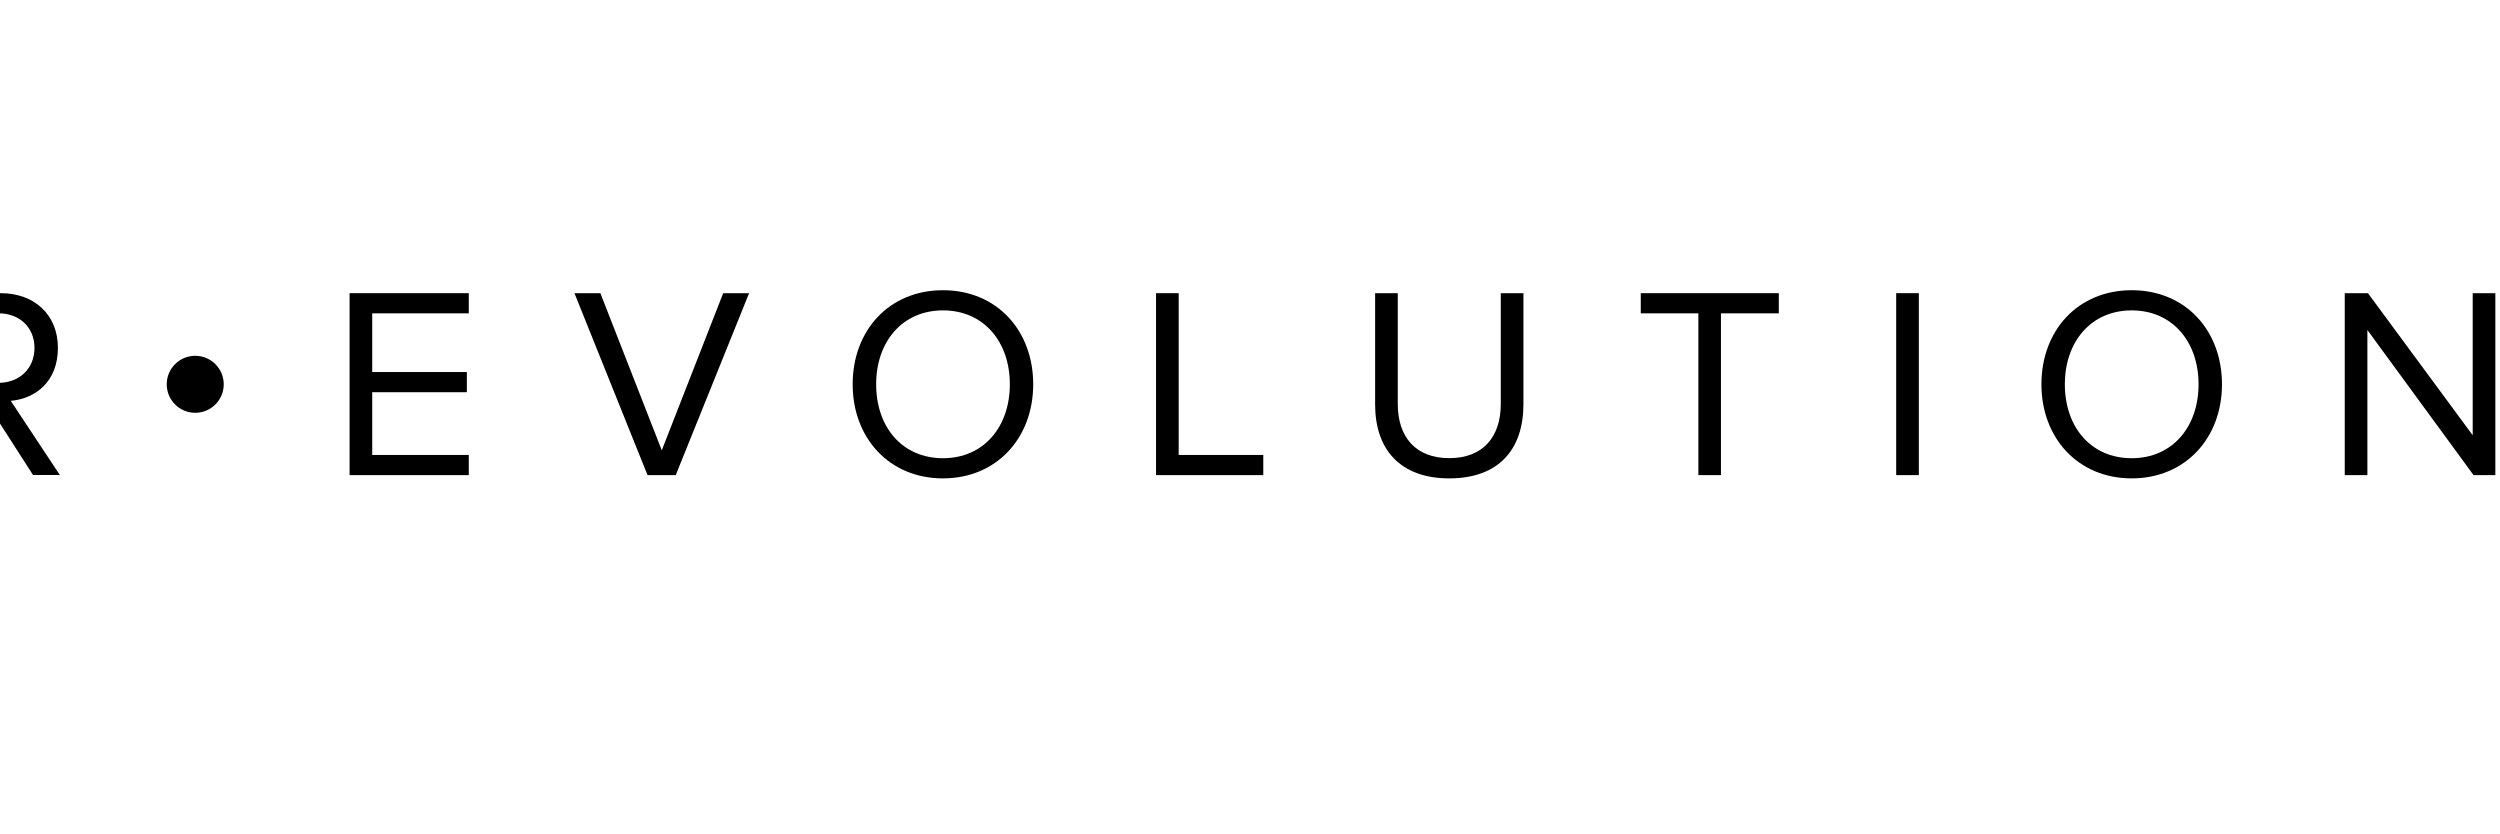
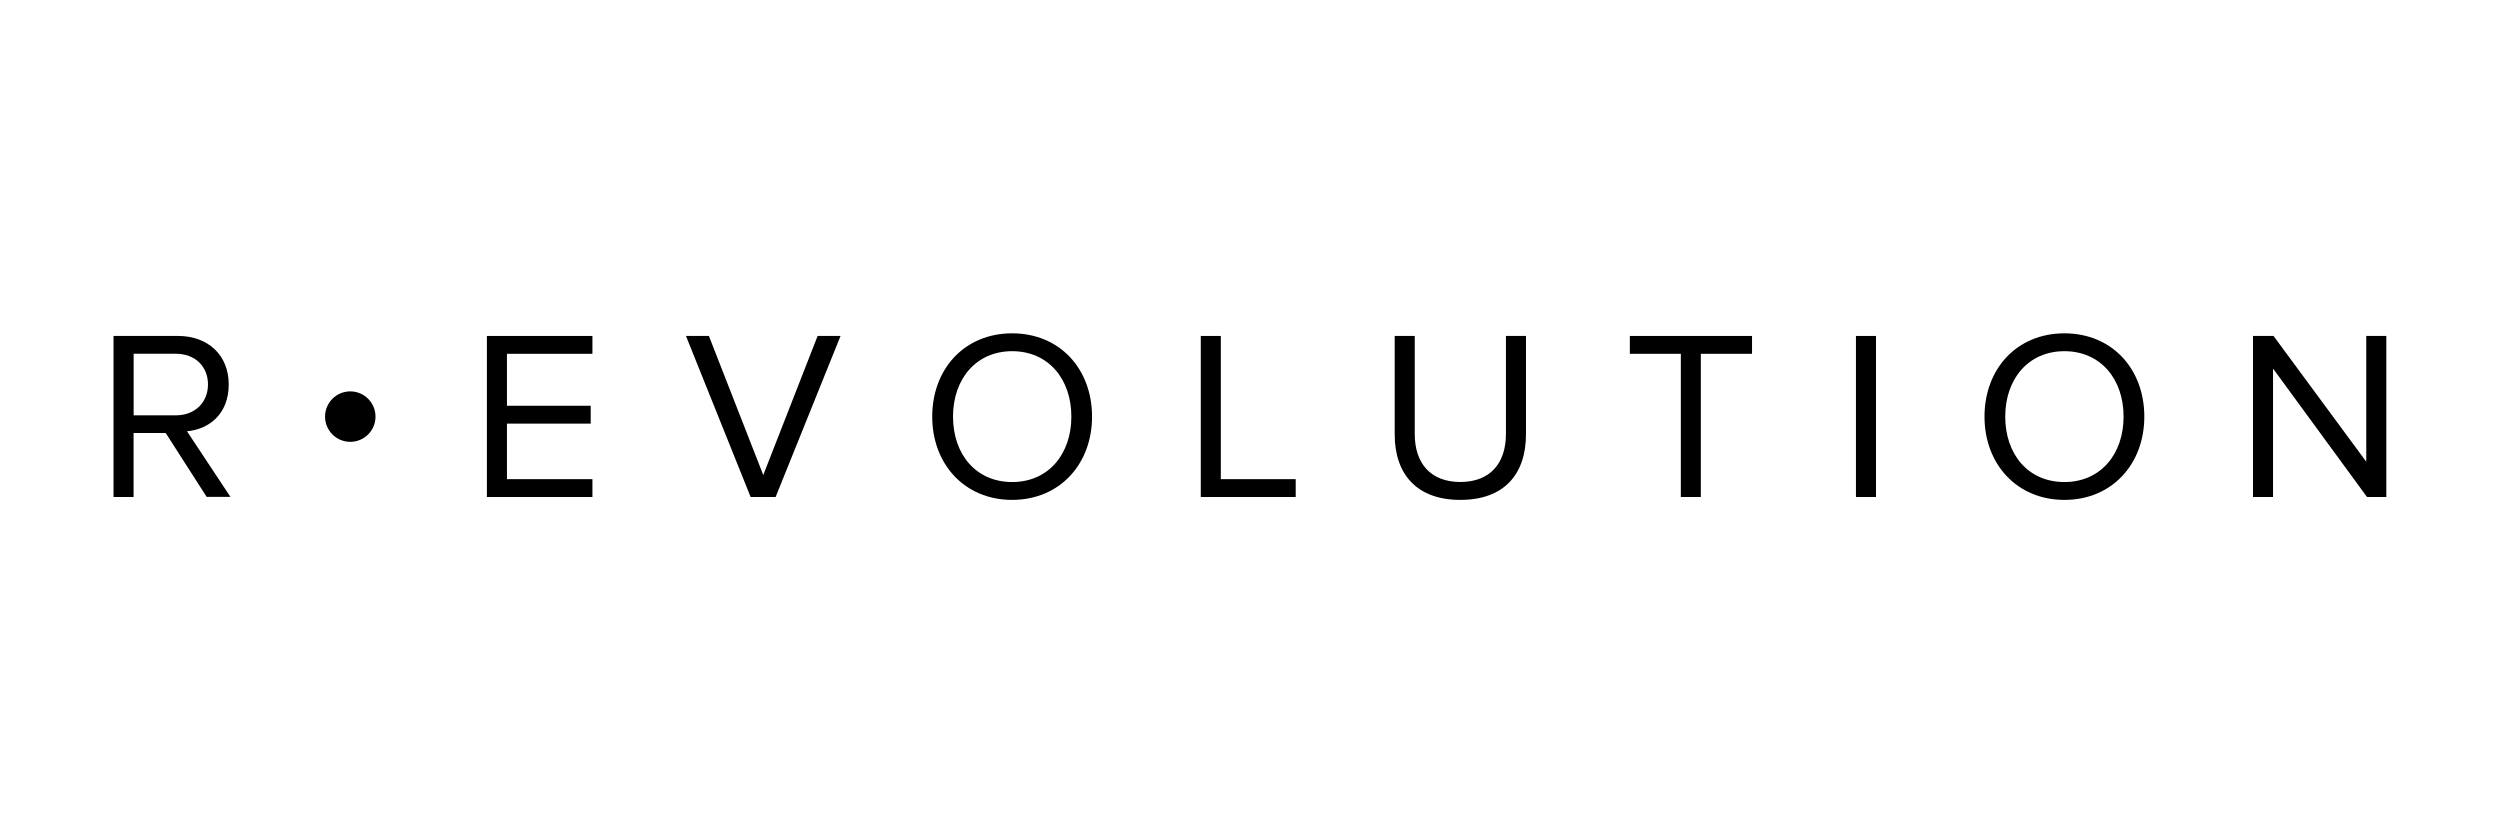
- <svg xmlns="http://www.w3.org/2000/svg" id="Layer_1" version="1.1" viewBox="97 234 414 138">
+ <svg xmlns="http://www.w3.org/2000/svg" id="Layer_1" version="1.1" viewBox="63.8 219.7 467.7 155.9">
  <g>
    <g>
      <path d="M102.48,312.68l-7.68-11.97h-6.01v11.97h-3.75v-30.13h12.1c5.5,0,9.45,3.52,9.45,9.07s-3.7,8.4-7.81,8.76l8.13,12.28h-4.42v.02ZM102.71,291.62c0-3.39-2.44-5.74-6.01-5.74h-7.9v11.52h7.9c3.57,0,6.01-2.4,6.01-5.79v.02Z" />
      <path d="M154.89,312.68v-30.13h19.74v3.34h-15.99v9.72h15.67v3.34h-15.67v10.39h15.99v3.34h-19.74v-.02Z" />
      <path d="M204.23,312.68l-12.1-30.13h4.29l10.17,26.02,10.17-26.02h4.29l-12.15,30.13h-4.66Z" />
      <path d="M238.2,297.64c0-8.89,6.01-15.58,14.95-15.58s14.95,6.69,14.95,15.58-6.06,15.58-14.95,15.58-14.95-6.69-14.95-15.58ZM264.23,297.64c0-7.05-4.33-12.24-11.07-12.24s-11.07,5.19-11.07,12.24,4.29,12.24,11.07,12.24,11.07-5.23,11.07-12.24Z" />
      <path d="M288.44,312.68v-30.13h3.75v26.79h14.01v3.34h-17.76Z" />
      <path d="M324.72,300.98v-18.43h3.75v18.34c0,5.5,2.98,8.98,8.53,8.98s8.53-3.48,8.53-8.98v-18.34h3.75v18.39c0,7.5-4.11,12.28-12.28,12.28s-12.28-4.83-12.28-12.24Z" />
      <path d="M378.25,312.68v-26.79h-9.54v-3.34h22.86v3.34h-9.58v26.79h-3.75.01Z" />
      <path d="M411.01,312.68v-30.13h3.75v30.13h-3.75Z" />
      <path d="M435.06,297.64c0-8.89,6.01-15.58,14.95-15.58s14.95,6.69,14.95,15.58-6.06,15.58-14.95,15.58-14.95-6.69-14.95-15.58ZM461.08,297.64c0-7.05-4.33-12.24-11.07-12.24s-11.07,5.19-11.07,12.24,4.29,12.24,11.07,12.24,11.07-5.23,11.07-12.24Z" />
      <path d="M506.62,312.68l-17.58-24.03v24.03h-3.75v-30.13h3.84l17.35,23.53v-23.53h3.75v30.13h-3.61Z" />
    </g>
    <circle cx="129.33" cy="297.64" r="4.72" />
  </g>
</svg>
